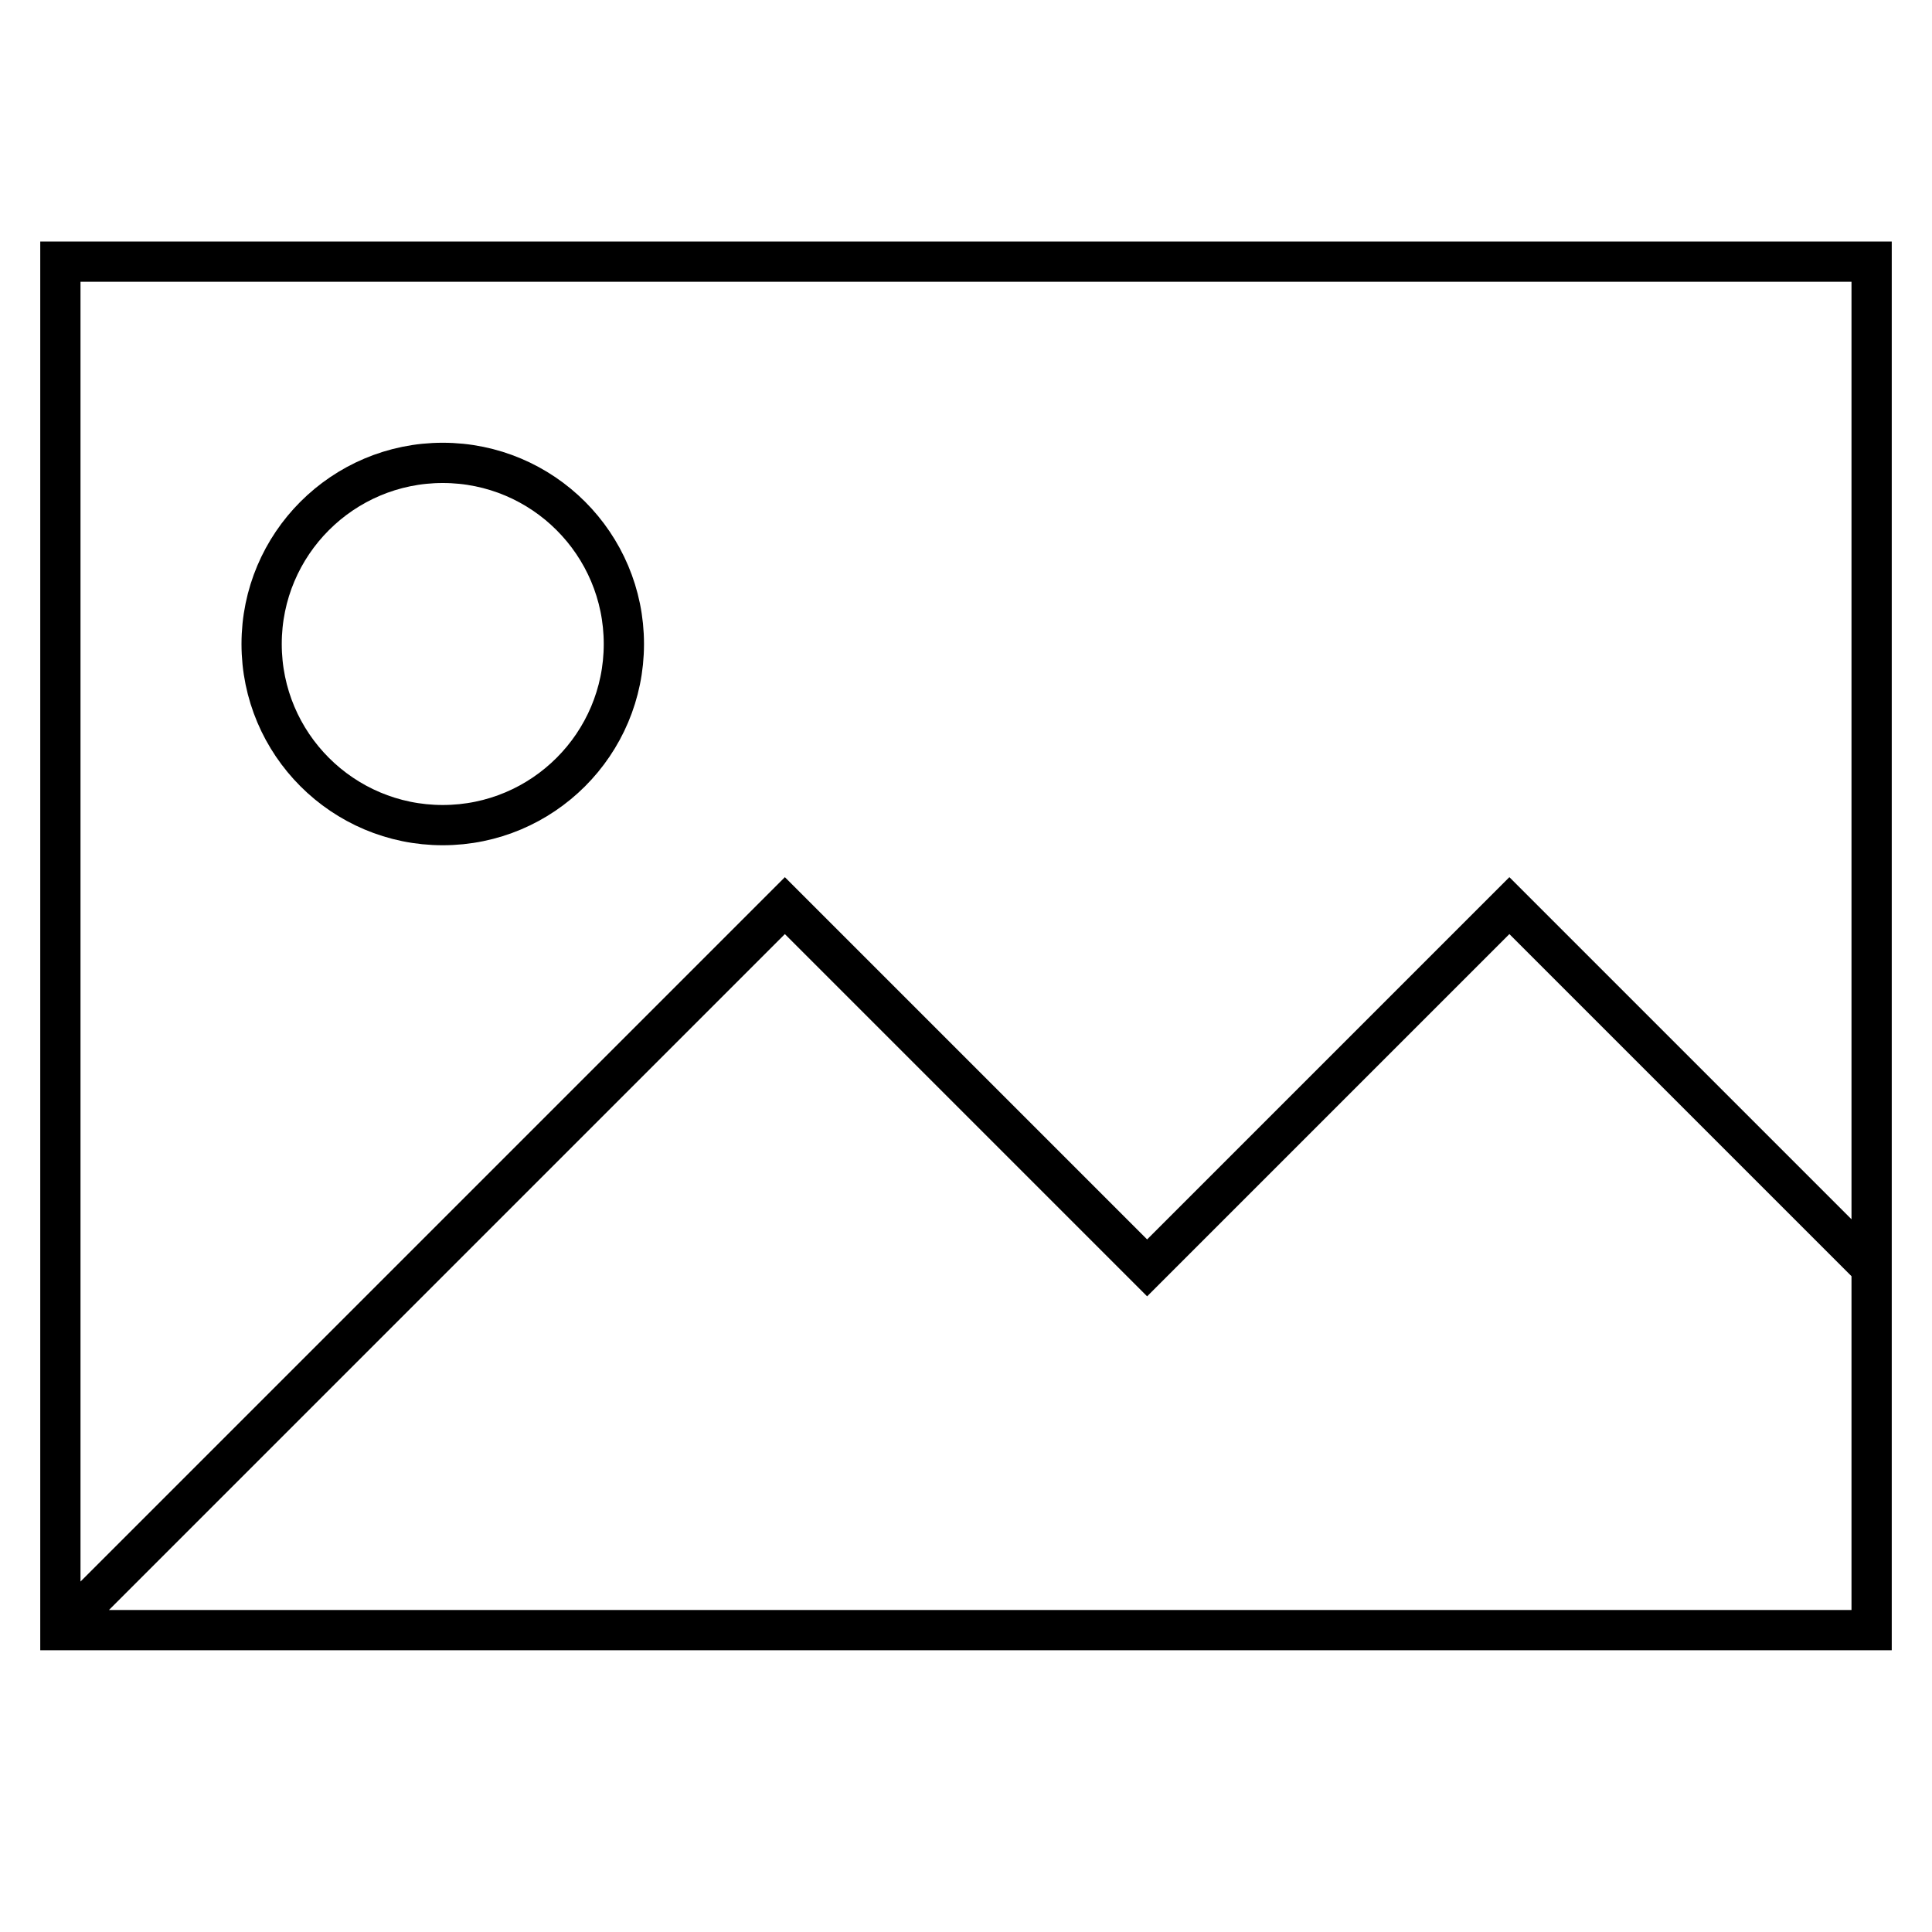
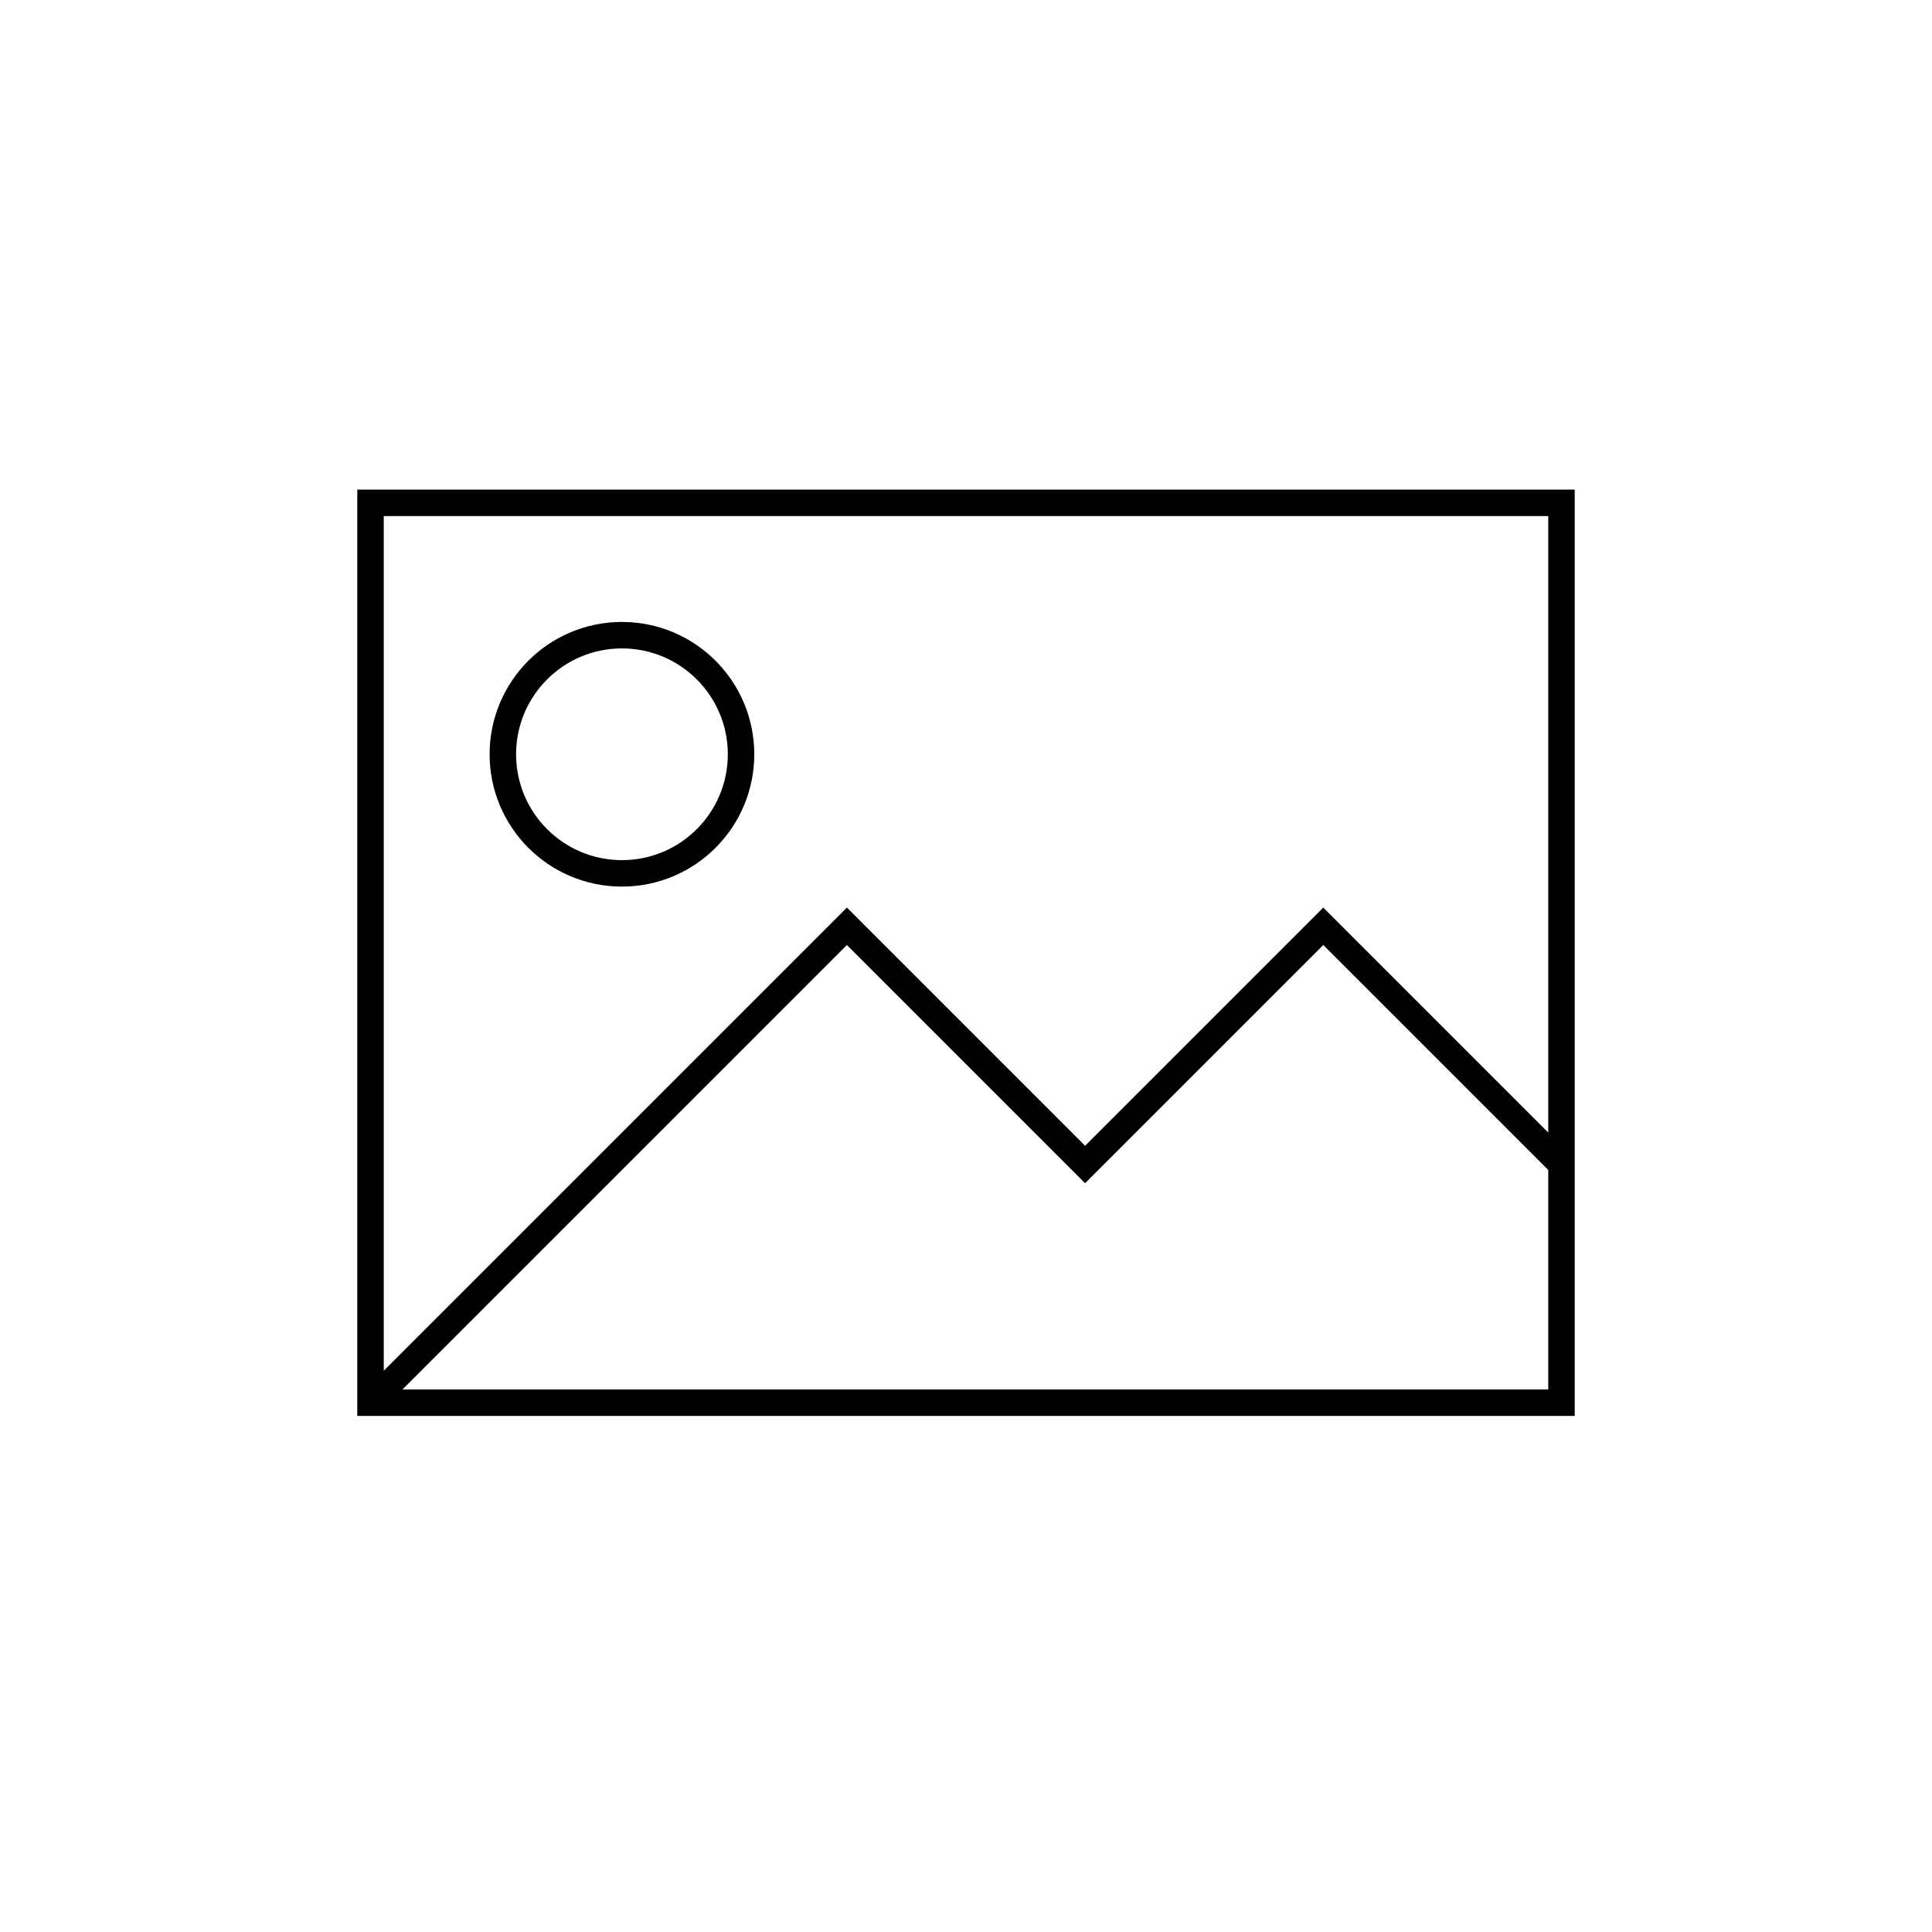
- <svg xmlns="http://www.w3.org/2000/svg" width="48" height="48" viewBox="0 0 48 48" version="1.1">
+ <svg xmlns="http://www.w3.org/2000/svg" width="25" height="25" viewBox="-12.5 -12.5 73 73" version="1.1">
  <path d="M1.5,6.5 L46.5,6.5 L46.5,40.5 L1.5,40.5 L1.5,6.5 Z M1.5,40.5 L19.5,22.5 L28.5,31.5 L37.5,22.5 L46.5,31.5 M11,20.5 C13.485,20.5 15.5,18.485 15.5,16 C15.5,13.515 13.485,11.5 11,11.5 C8.515,11.5 6.5,13.515 6.5,16 C6.5,18.485 8.515,20.5 11,20.5 Z" stroke="currentColor" stroke-width="1" fill="none" fill-rule="evenodd" />
</svg>
